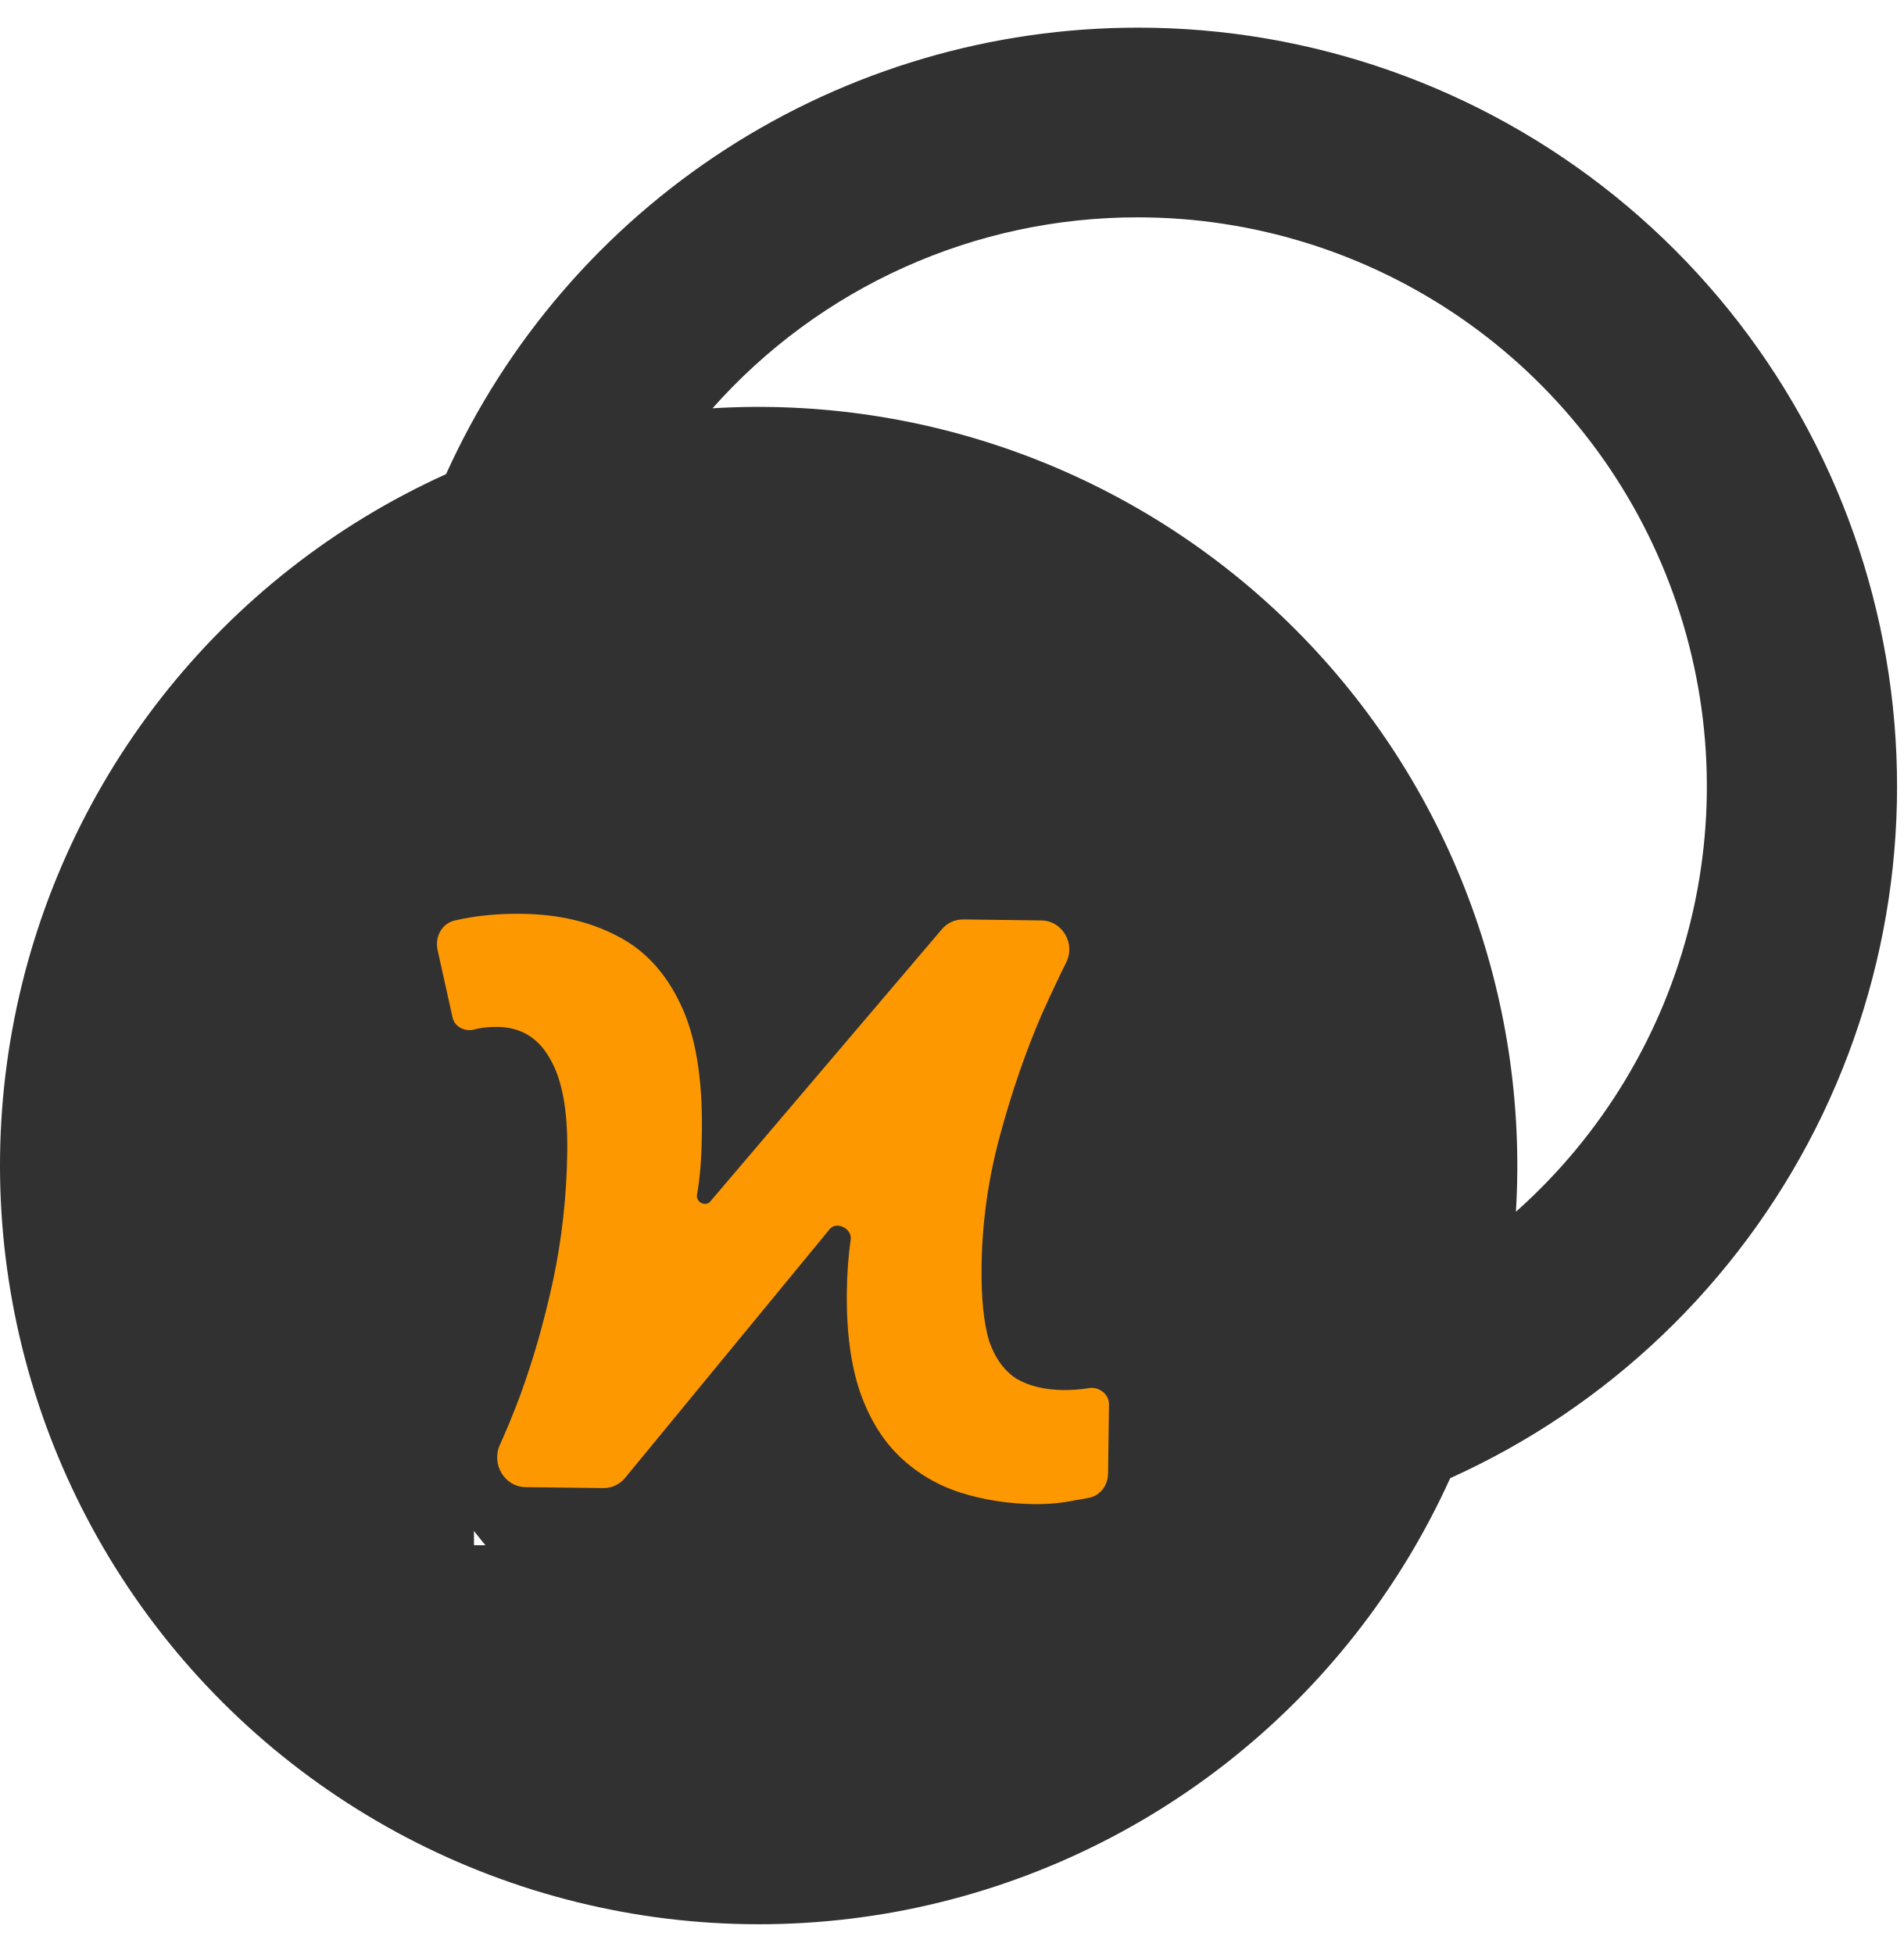
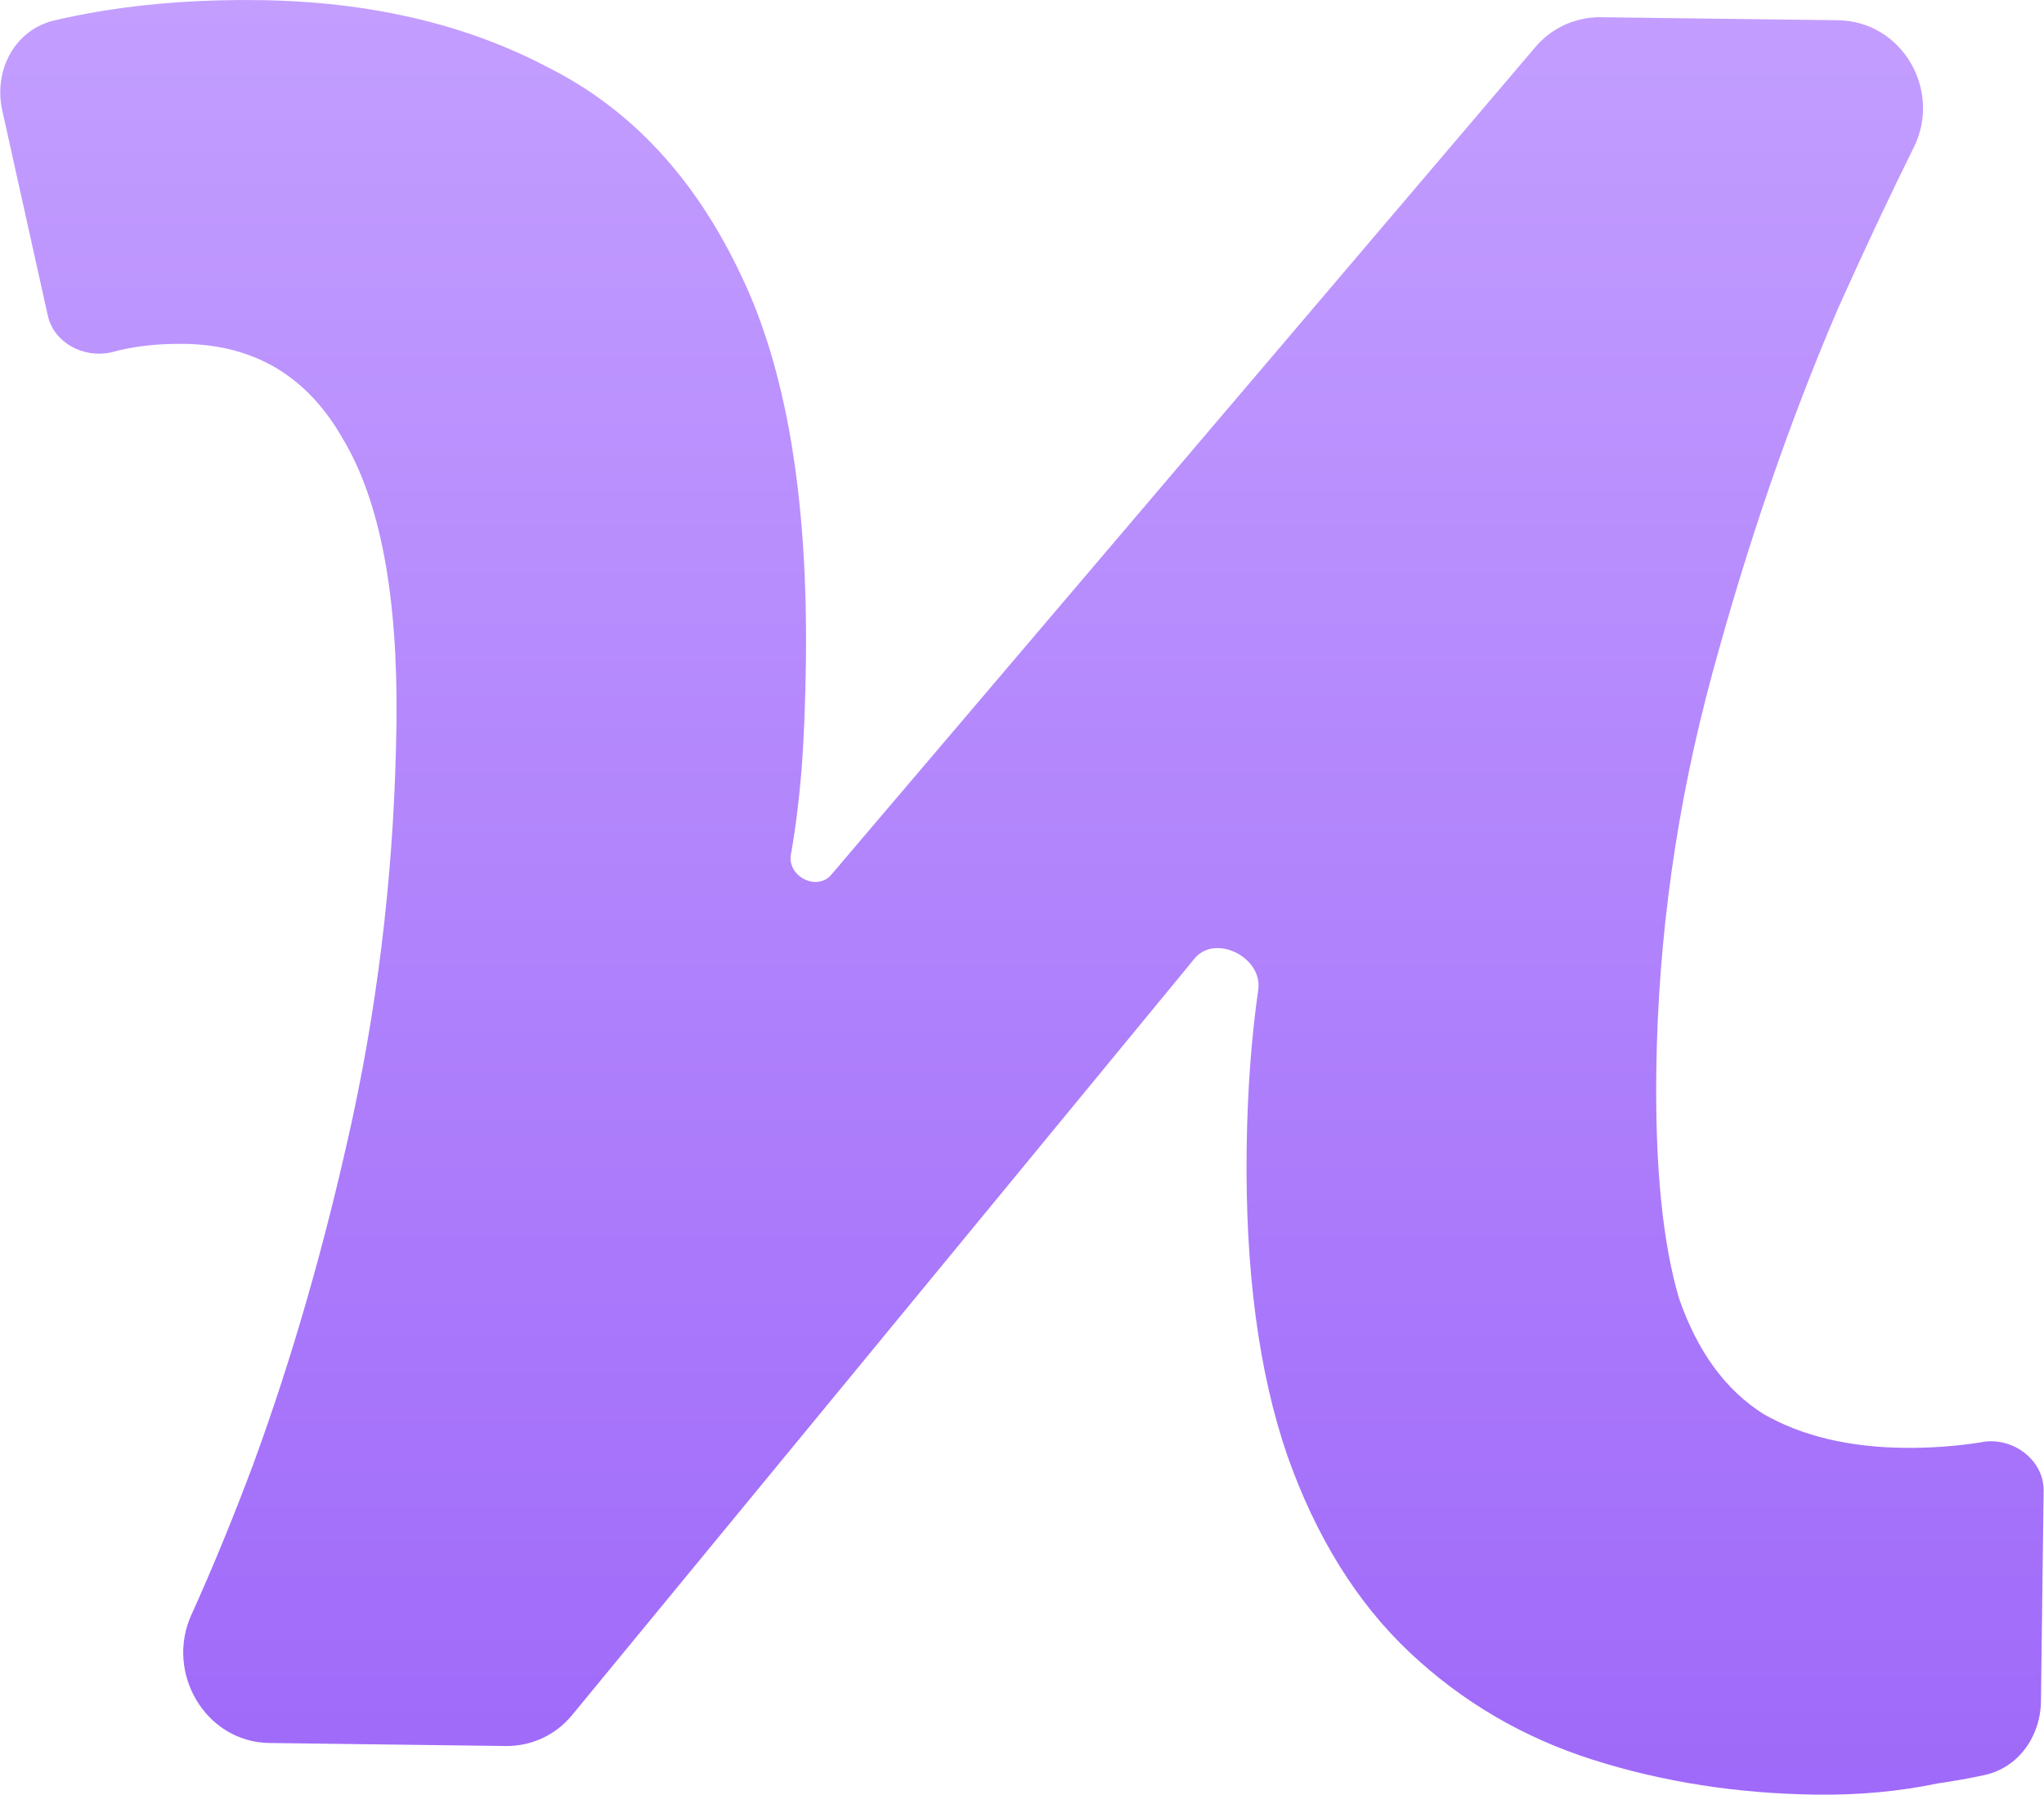
- <svg xmlns="http://www.w3.org/2000/svg" width="38" height="39" viewBox="0 0 38 39" fill="none">
-   <ellipse cx="16" cy="23" rx="9" ry="11" fill="#313131" />
-   <path d="M22.712 0.552C26.176 0.55 29.536 1.736 32.232 3.912C34.927 6.088 36.795 9.123 37.524 12.509C38.253 15.896 37.799 19.43 36.238 22.523C34.676 25.615 32.102 28.079 28.944 29.503C27.934 31.735 26.398 33.688 24.468 35.196C22.538 36.704 20.27 37.721 17.861 38.161C15.451 38.6 12.971 38.448 10.632 37.718C8.294 36.988 6.168 35.702 4.436 33.97C2.704 32.238 1.418 30.112 0.688 27.774C-0.042 25.436 -0.194 22.955 0.246 20.545C0.685 18.136 1.702 15.868 3.21 13.938C4.718 12.008 6.671 10.472 8.903 9.463C10.104 6.806 12.045 4.553 14.494 2.972C16.943 1.392 19.797 0.551 22.712 0.552ZM17.032 13.803H13.246V15.697C12.016 15.694 10.833 16.17 9.947 17.024C9.062 17.879 8.545 19.044 8.504 20.274C8.464 21.503 8.904 22.701 9.731 23.611C10.558 24.522 11.708 25.075 12.936 25.152L13.246 25.162H17.032L17.203 25.177C17.421 25.217 17.618 25.331 17.76 25.502C17.903 25.672 17.98 25.887 17.98 26.108C17.98 26.33 17.903 26.545 17.76 26.715C17.618 26.886 17.421 27 17.203 27.04L17.032 27.055H9.46V30.841H13.246V32.734H17.032V30.841C18.262 30.844 19.446 30.368 20.331 29.514C21.216 28.659 21.733 27.494 21.774 26.264C21.814 25.034 21.374 23.837 20.547 22.927C19.72 22.016 18.57 21.463 17.343 21.385L17.032 21.376H13.246L13.076 21.361C12.857 21.321 12.66 21.206 12.518 21.036C12.376 20.866 12.298 20.651 12.298 20.429C12.298 20.207 12.376 19.993 12.518 19.823C12.66 19.652 12.857 19.537 13.076 19.498L13.246 19.483H20.818V15.697H17.032V13.803ZM22.712 4.338C21.107 4.336 19.521 4.674 18.057 5.331C16.593 5.988 15.286 6.949 14.221 8.149C16.361 8.019 18.504 8.345 20.508 9.105C22.512 9.865 24.333 11.041 25.848 12.557C27.364 14.073 28.541 15.894 29.3 17.898C30.06 19.902 30.386 22.045 30.256 24.185C31.977 22.655 33.192 20.637 33.74 18.4C34.289 16.163 34.144 13.813 33.325 11.66C32.507 9.507 31.053 7.654 29.157 6.346C27.261 5.039 25.013 4.338 22.71 4.338H22.712Z" fill="#313131" />
-   <path d="M10.488 29.682C10.069 29.676 9.803 29.222 9.976 28.84C10.114 28.536 10.248 28.208 10.38 27.857C10.64 27.148 10.86 26.382 11.038 25.56C11.216 24.724 11.311 23.866 11.322 22.986C11.333 22.148 11.215 21.525 10.969 21.117C10.736 20.709 10.39 20.502 9.929 20.496C9.747 20.494 9.586 20.513 9.446 20.553V20.553C9.266 20.59 9.073 20.489 9.033 20.31L8.734 18.963C8.676 18.701 8.815 18.433 9.077 18.372C9.174 18.349 9.279 18.329 9.391 18.31C9.713 18.258 10.055 18.234 10.418 18.239C11.145 18.248 11.779 18.396 12.32 18.682C12.861 18.955 13.281 19.407 13.581 20.04C13.88 20.658 14.023 21.505 14.009 22.581C14.006 22.86 13.996 23.104 13.979 23.314C13.963 23.509 13.939 23.691 13.909 23.858V23.858C13.896 23.999 14.084 24.089 14.176 23.981L18.799 18.546C18.905 18.421 19.062 18.349 19.227 18.351L20.784 18.371C21.203 18.377 21.468 18.829 21.282 19.205C21.123 19.526 20.958 19.877 20.787 20.257C20.47 20.994 20.194 21.793 19.96 22.657C19.725 23.52 19.602 24.391 19.591 25.271C19.583 25.9 19.633 26.396 19.74 26.761C19.861 27.112 20.047 27.366 20.296 27.523C20.546 27.666 20.852 27.739 21.215 27.744C21.383 27.746 21.551 27.734 21.719 27.708V27.708C21.921 27.664 22.136 27.819 22.134 28.026L22.116 29.408C22.113 29.637 21.97 29.843 21.746 29.892C21.651 29.913 21.548 29.931 21.439 29.947C21.186 30 20.921 30.024 20.641 30.021C20.125 30.014 19.637 29.938 19.177 29.793C18.718 29.647 18.316 29.411 17.971 29.086C17.626 28.76 17.359 28.33 17.17 27.797C16.982 27.25 16.892 26.578 16.902 25.782C16.907 25.405 16.933 25.056 16.979 24.735V24.735C17.008 24.523 16.696 24.367 16.56 24.532L12.474 29.5C12.367 29.629 12.207 29.704 12.04 29.701L10.488 29.682Z" fill="#fd9801" />
+ <svg xmlns="http://www.w3.org/2000/svg" width="5136" height="4511" viewBox="0 0 5136 4511" fill="none">
+   <path d="M676.973 4380.76C516.611 4378.7 414.648 4204.86 480.818 4058.73C533.646 3942.13 585.212 3816.64 635.514 3682.31C735.237 3410.81 819.188 3117.72 887.368 2803.05C955.662 2483.05 991.915 2154.59 996.203 1817.7C1000.3 1496.86 955.203 1258.33 860.954 1102.02C772.026 945.792 639.342 866.548 462.868 864.289C393.356 863.409 331.761 870.644 278.082 885.995C209.298 900.351 135.292 861.609 120.071 793.008L5.686 277.464C-16.586 177.088 36.698 74.722 136.812 51.255C174.037 42.565 214.083 34.564 256.943 27.367C380.202 7.536 511.328 -1.498 650.367 0.263C928.444 3.824 1171.03 60.404 1378.21 170.006C1585.47 274.248 1746.37 447.436 1860.95 689.57C1975.6 926.344 2030.26 1250.63 2025.02 1662.35C2023.68 1769.31 2019.81 1862.84 2013.42 1943C2007.14 2017.8 1998.22 2087.21 1986.7 2151.22C1981.53 2205.16 2053.69 2239.76 2088.76 2198.53L3858.4 117.828C3899.25 69.784 3959.35 42.488 4022.4 43.292L4618.44 50.872C4778.81 52.94 4880.14 226.319 4808.97 370.03C4748.1 492.915 4684.94 627.208 4619.52 772.872C4498.24 1054.78 4392.74 1360.96 4302.93 1691.41C4213.16 2021.86 4166.11 2355.53 4161.82 2692.37C4158.76 2933.01 4177.71 3123.12 4218.75 3262.7C4265.14 3396.99 4336.12 3494.15 4431.63 3554.22C4527.18 3608.92 4644.48 3637.13 4783.51 3638.93C4847.67 3639.74 4911.91 3635.22 4976.22 3625.34C5053.78 3608.46 5136.13 3667.57 5135.09 3746.93L5128.35 4276.02C5127.24 4363.65 5072.35 4442.63 4986.75 4461.27C4950.23 4469.23 4910.99 4476.28 4869.04 4482.33C4772.49 4502.5 4670.78 4511.92 4563.82 4510.54C4365.98 4508.01 4179.16 4478.88 4003.37 4423.18C3827.62 4367.44 3673.65 4277.25 3541.54 4152.56C3409.44 4027.84 3307.26 3863.42 3234.99 3659.3C3162.79 3449.78 3128.6 3192.64 3132.51 2887.84C3134.34 2743.48 3144.07 2609.87 3161.68 2487.1C3172.86 2406.1 3053.49 2346.03 3001.55 2409.2L1437.13 4311.09C1396.32 4360.74 1335.15 4389.15 1270.91 4388.34L676.973 4380.76Z" fill="url(#paint0_linear_14_5)" />
+   <defs>
+     <linearGradient id="paint0_linear_14_5" x1="2567.88" y1="0.048" x2="2567.88" y2="4510.67" gradientUnits="userSpaceOnUse">
+       <stop stop-color="#C39EFF" />
+       <stop offset="1" stop-color="#9F69F9" />
+     </linearGradient>
+   </defs>
</svg>
